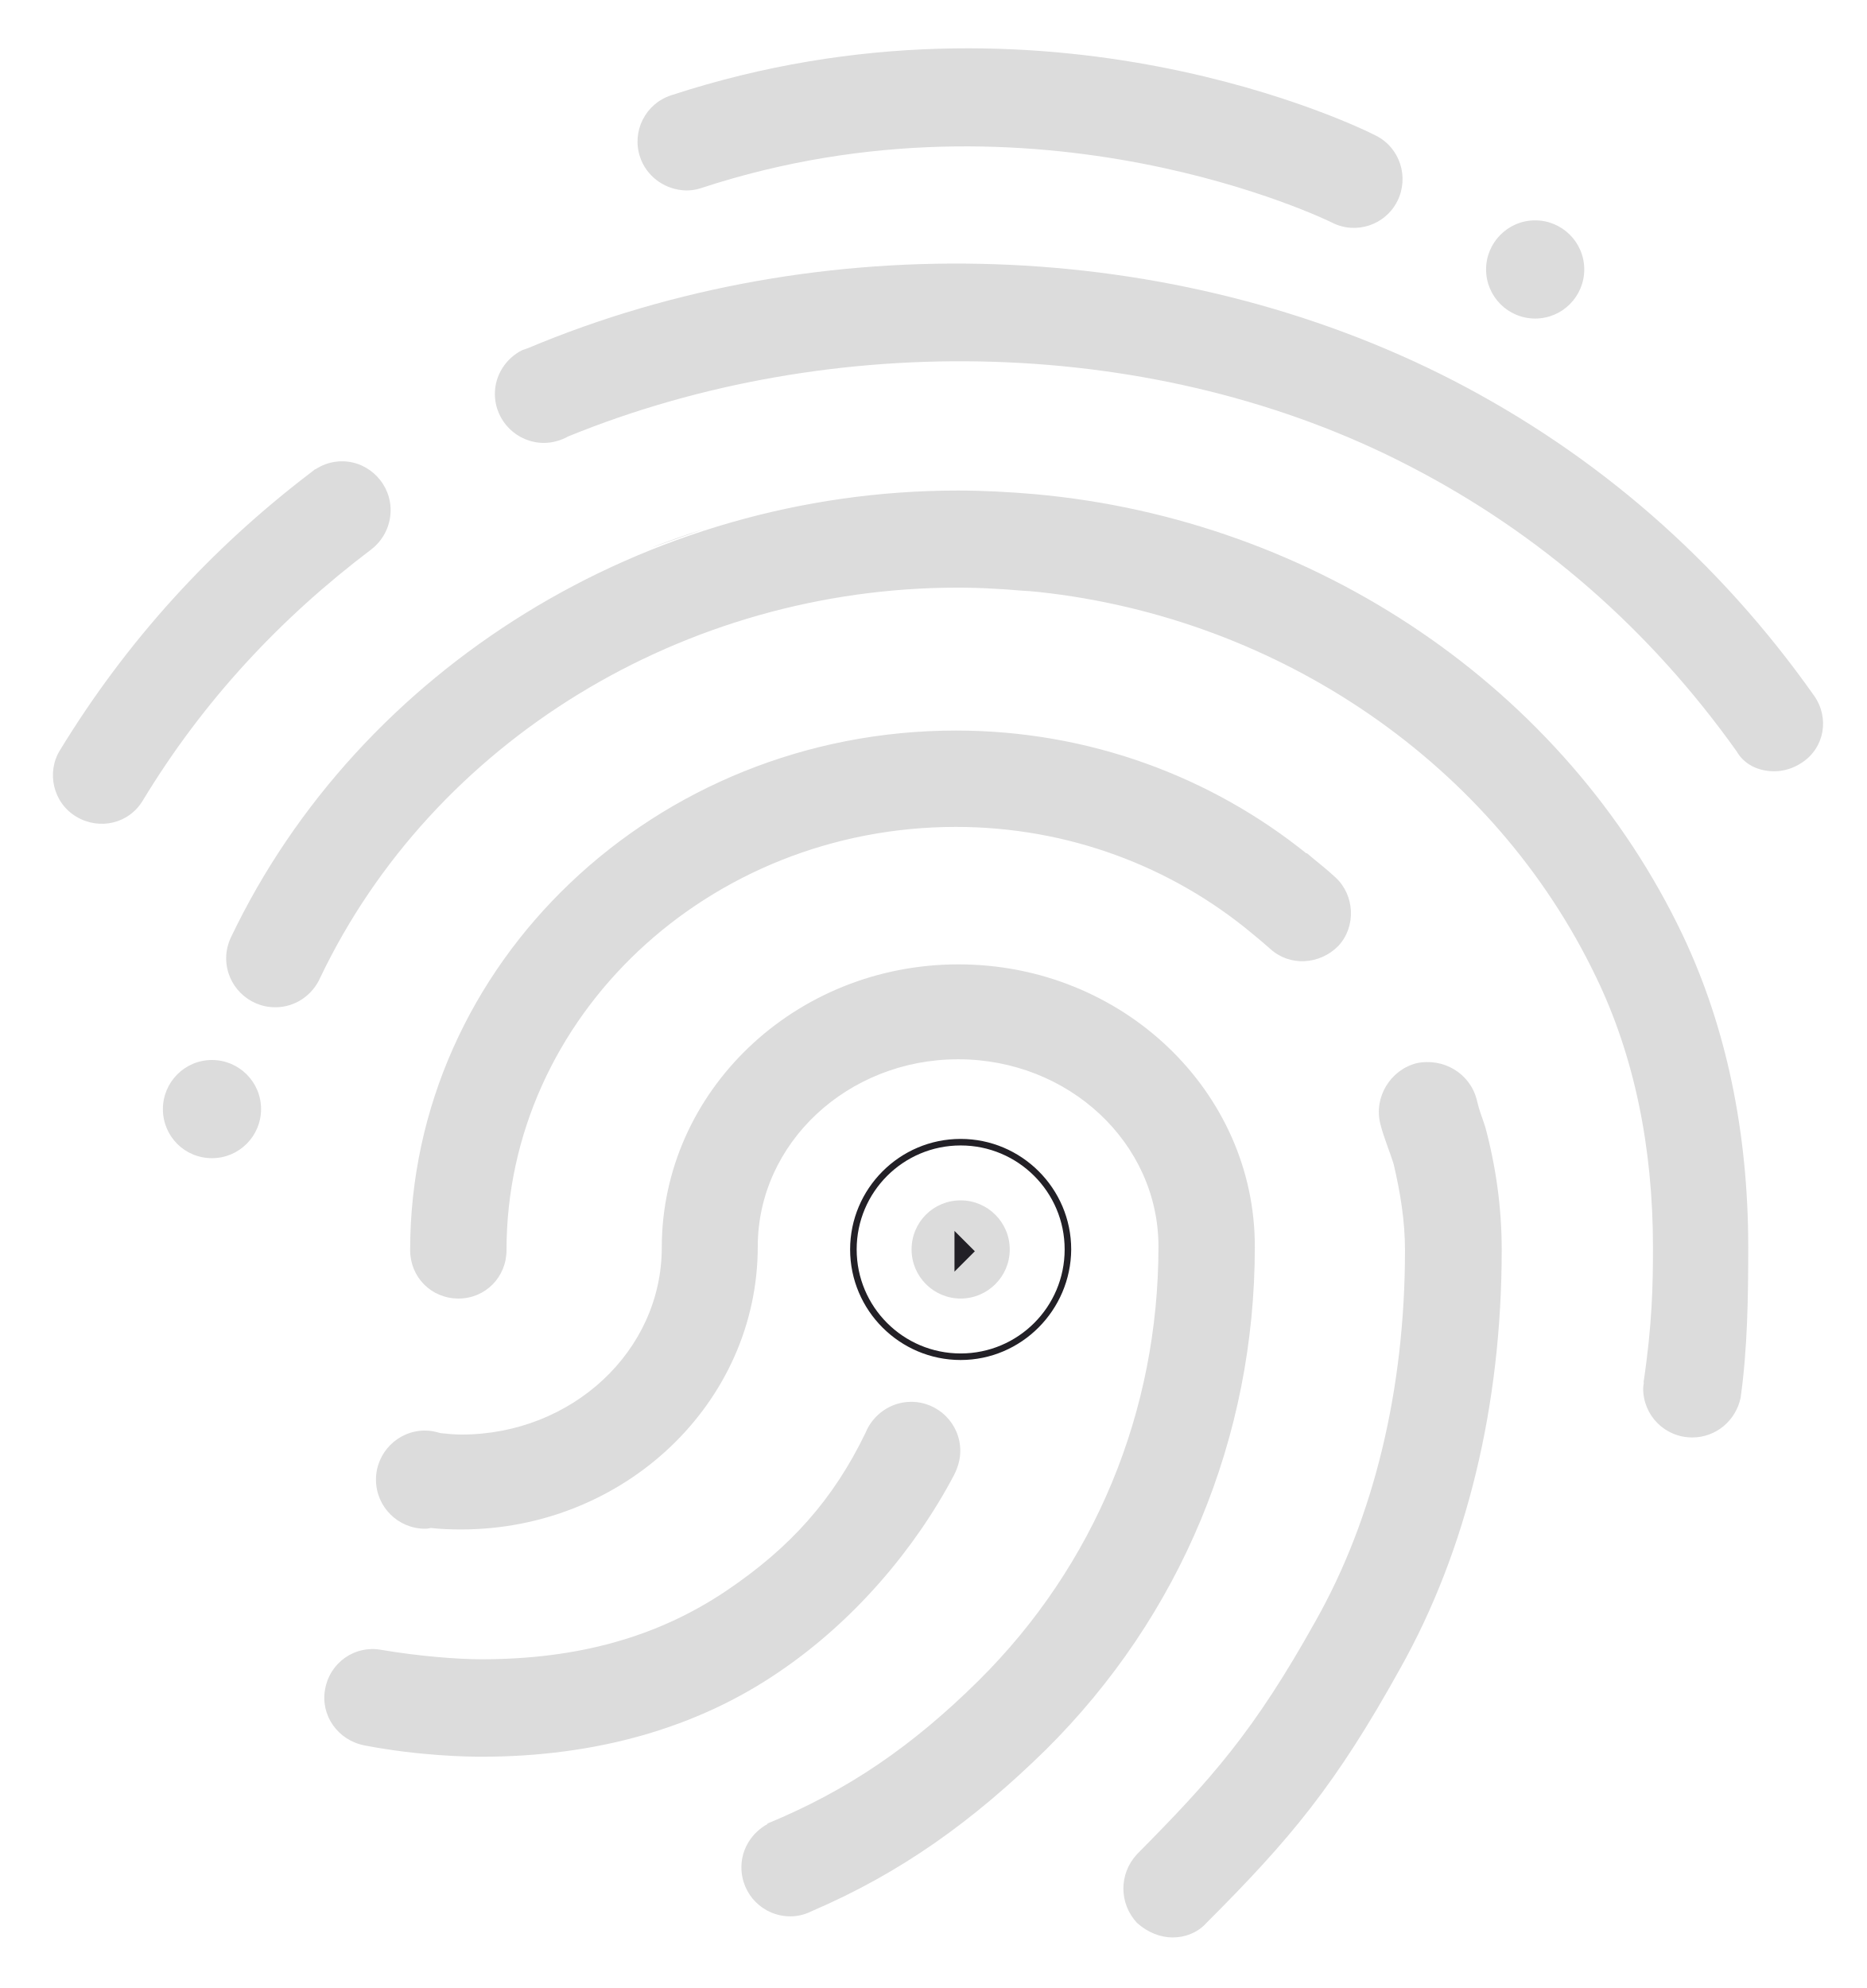
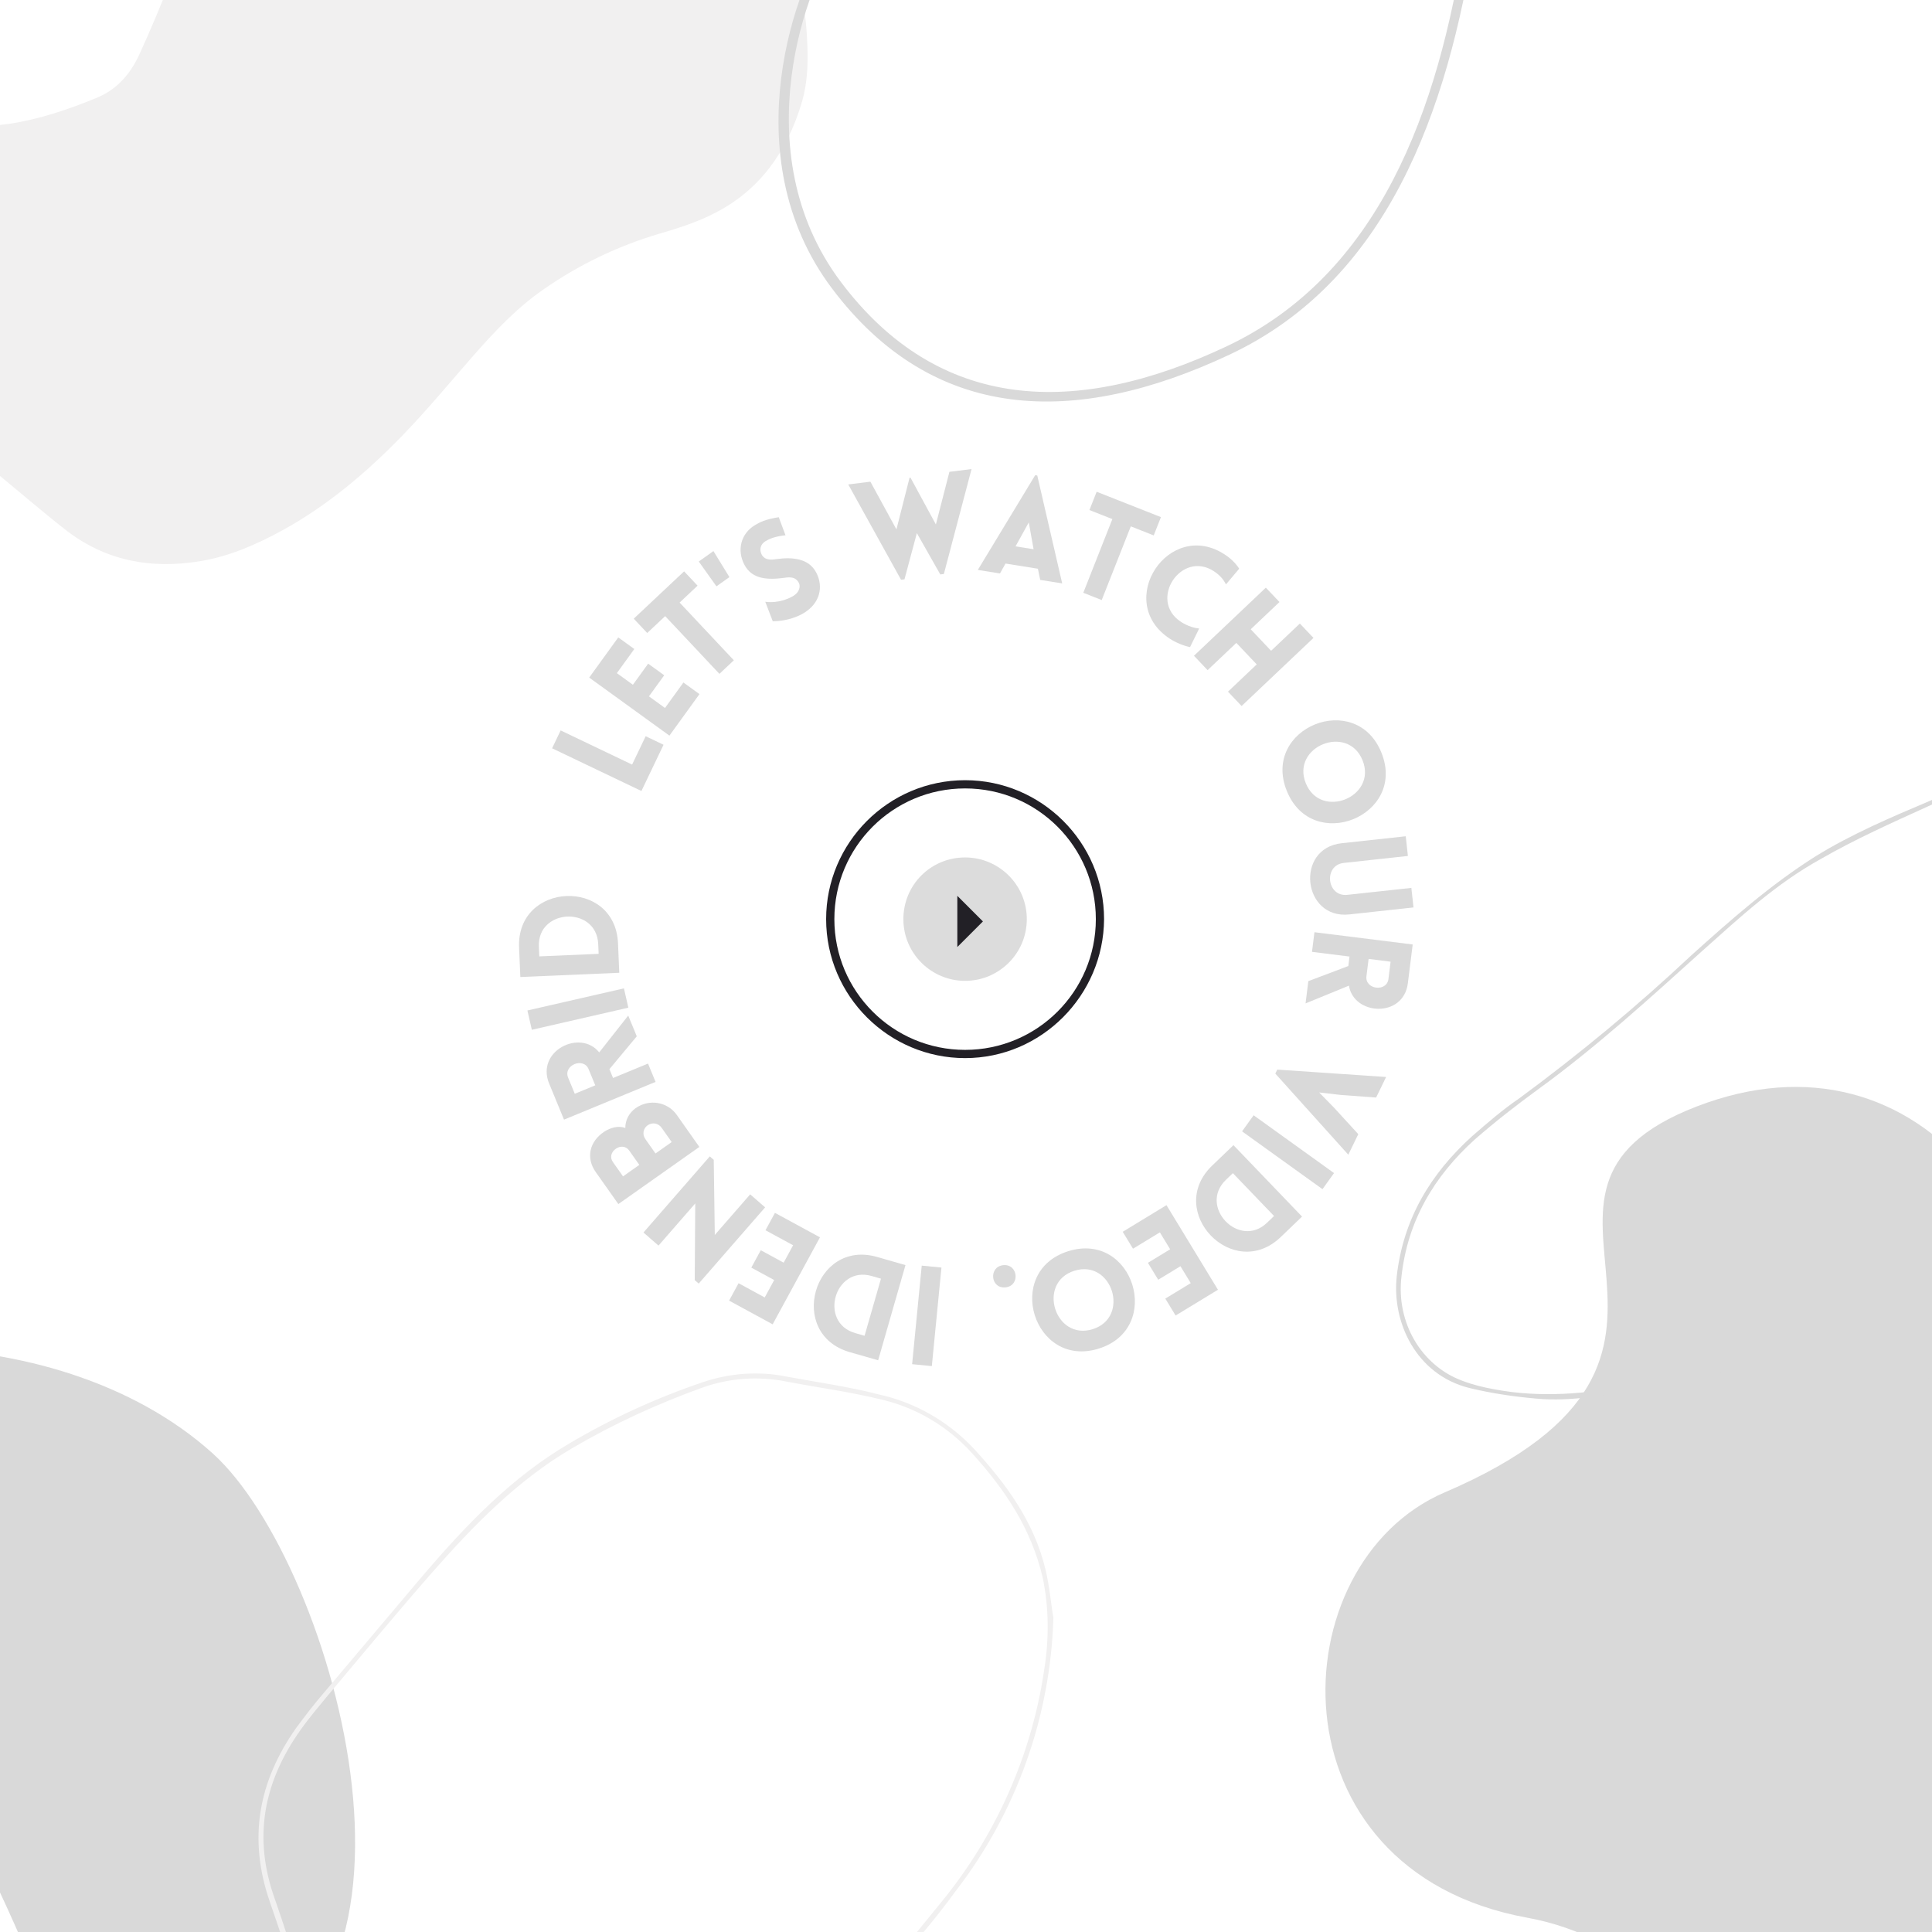
- <svg xmlns="http://www.w3.org/2000/svg" version="1.1" id="Layer_1" x="0px" y="0px" viewBox="0 0 513.4 546.7" style="enable-background:new 0 0 513.4 546.7;" xml:space="preserve">
-   <style type="text/css">
- 	.st0{fill:#DCDCDC;}
- 	.st1{fill:#222026;}
- </style>
-   <path class="st0" d="M176,43.1c-2.3-7,1.5-14.6,8.6-16.9c103.2-33.8,190.2,9.2,193.8,11.1c6.6,3.3,9.2,11.4,5.9,18  c-3.3,6.6-11.4,9.3-18,5.9c-0.8-0.4-81.1-39.8-173.4-9.5c-1.8,0.6-3.6,0.8-5.3,0.6C182.4,51.8,177.7,48.3,176,43.1z M422.2,87.6  c7.5,0,13.5-6.1,13.5-13.5c0-7.5-6.1-13.5-13.5-13.5c-7.5,0-13.5,6.1-13.5,13.5C408.7,81.5,414.7,87.6,422.2,87.6z M58.3,291.5  c-7.5,0-13.5,6.1-13.5,13.5c0,7.5,6,13.5,13.5,13.5c7.5,0,13.5-6.1,13.5-13.5C71.8,297.5,65.7,291.5,58.3,291.5z M277.7,343.6  c0-7.5-6.1-13.5-13.5-13.5c-7.5,0-13.5,6-13.5,13.5s6.1,13.5,13.5,13.5C271.6,357.1,277.7,351.1,277.7,343.6z M102.1,151.1  c3.5-2.7,5.6-7,5.3-11.7c-0.5-7.4-7-13.1-14.4-12.5c-2.4,0.2-4.5,1-6.3,2.2l0-0.1c-0.2,0.1-0.3,0.3-0.5,0.4  c-0.3,0.2-0.6,0.5-0.9,0.7c-27.3,20.8-50.5,46.2-68.8,76.2c-3.8,6.1-1.9,14.5,4.5,18.3c6.4,3.8,14.5,1.9,18.3-4.5  C55.9,192.7,77.1,170,102.1,151.1z M498.9,191.3c-26.2-37.1-59.6-66.2-99.3-86.7C322.6,65,225.5,62,145.3,95.7  c-0.5,0.2-0.9,0.3-1.4,0.5c-0.1,0-0.2,0.1-0.3,0.1l0,0c-4.4,2.2-7.5,6.8-7.5,12c0,7.5,6.1,13.5,13.5,13.5c2.4,0,4.7-0.7,6.7-1.8l0,0  c72.6-29.6,161.9-27.8,231.2,8.1c36.1,18.6,66.3,45.1,90.1,78.5c2.1,3.7,6.1,5.5,10.3,5.5c2.7,0,5.3-0.8,7.7-2.4  C501.8,205.6,503.2,197.4,498.9,191.3z M139.3,343.8c0-64.1,55.4-116.4,123.6-116.4c31.1,0,59.5,11.1,81.2,29.1  c1.7,1.4,3.4,2.8,5.2,4.4c5.3,4.9,13.6,4.5,18.8-0.8c4.9-5.3,4.5-13.9-0.8-18.8c-2.9-2.7-4.9-4.1-7.9-6.7l-0.1,0.1  c-26.1-21-59.7-33.8-96.4-33.8c-82.7,0-150.1,64.1-150.1,142.9c0,7.4,5.8,13.3,13.3,13.3C133.5,357.1,139.3,351.2,139.3,343.8z   M406.1,302.3c-1.9-7.2-9.2-11.5-16.6-9.9c-7.2,1.9-11.7,9.4-9.9,16.6c1,4,2.5,7.3,3.7,11.2c1.8,7.7,3.1,15.5,3.1,23.6  c0,38.2-8.5,73.5-24.6,102c-17,30.5-28.7,43.5-49.1,64.1c-5,5.4-5,13.5,0,18.9c2.9,2.6,6.4,4,9.8,4s6.9-1.3,9.3-4  c23.1-23.1,35.5-37.9,53.3-70c18.3-32.6,27.9-72.4,27.9-115.1c0-11.6-1.6-22.9-4.5-33.7C407.4,306.5,407,306.1,406.1,302.3z   M262.4,405.6L262.4,405.6c1-2,1.7-4.2,1.7-6.6c0-7.5-6.1-13.5-13.5-13.5c-5.7,0-10.6,3.6-12.6,8.6l0,0  c-8.8,18.2-20.6,31.5-38.3,43.4c-18.9,12.7-40.8,18.8-67.3,18.8c-6.4,0-17-0.8-27.6-2.6c-7.1-1.3-14.1,3.4-15.4,10.9  c-1.3,7.1,3.5,14,10.9,15.4c15.1,2.9,28.4,3.1,32.1,3.1c31.5,0,59.4-7.9,82.1-23.5C234.8,445.8,251.6,426.1,262.4,405.6z   M263.6,265.2c-45.1,0-81.6,35-81.6,77.9c0,28.4-24.7,51.4-55.1,51.4c-2,0-3.9-0.2-5.8-0.4c-1.3-0.4-2.7-0.7-4.2-0.7  c-7.5,0-13.5,6.1-13.5,13.5c0,7.5,6.1,13.5,13.5,13.5c0.6,0,1.1-0.1,1.6-0.2c2.7,0.3,5.5,0.4,8.3,0.4c45,0,81.6-34.9,81.6-77.8  c0-28.4,24.7-51.5,55.1-51.5c30.5,0,55.1,23.1,55.1,51.5c0,45.3-17.5,87.7-49.5,119.4c-18.1,17.9-35.8,30.1-58.1,39.3l0.1,0.1  c-4.2,2.3-7.2,6.7-7.2,11.9c0,7.5,6,13.5,13.5,13.5c2.2,0,4.2-0.6,6-1.5l0,0c24.2-10.4,44-24.5,64.2-44.3  c37.1-36.8,57.5-85.8,57.5-138.3C345.2,300.2,308.7,265.2,263.6,265.2z M193.6,145.5c-5.1,1.6-10.1,3.4-15,5.3L193.6,145.5z   M284.7,135.9L284.7,135.9c-7-0.6-14.1-1-21.3-1c-85.7,0-164.6,48.9-199.9,122.9c0,0,0,0,0,0c-0.8,1.7-1.3,3.7-1.3,5.7  c0,7.5,6.1,13.5,13.5,13.5c5.6,0,10.3-3.4,12.4-8.2c0,0,0,0,0,0c31-64.9,100-107.2,175.3-107.2c3.4,0,6.7,0.1,10,0.3  c2.4,0.1,4.8,0.3,7.2,0.5c1.7,0.1,3.4,0.2,5.1,0.4c0,0,0,0,0,0c66.5,7.2,125.3,47.5,153.3,106c10.4,21.5,15.6,46.6,15.6,74.2  c0,10.3-0.2,21.2-2.6,37.2l0.1,0c-0.1,0.5-0.2,1.1-0.2,1.6c0,7.5,6,13.5,13.5,13.5c6.6,0,12-4.7,13.3-10.9l0,0  c1.9-13.5,2.1-27.6,2.1-41.4c0-31.8-6.1-60.7-18-85.8C430.5,189.3,362,142.9,284.7,135.9z" />
-   <g>
-     <path class="st1" d="M264.2,374c-16.7,0-30.4-13.6-30.4-30.4c0-16.7,13.6-30.4,30.4-30.4c16.7,0,30.4,13.6,30.4,30.4   C294.5,360.3,280.9,374,264.2,374z M264.2,315c-15.8,0-28.6,12.8-28.6,28.6s12.8,28.6,28.6,28.6s28.6-12.8,28.6-28.6   S280,315,264.2,315z" />
-   </g>
-   <g>
-     <polygon class="st1" points="262.5,338.5 262.5,349.7 268.1,344.1  " />
+ <svg xmlns="http://www.w3.org/2000/svg" contentScriptType="text/ecmascript" width="750pt" zoomAndPan="magnify" contentStyleType="text/css" viewBox="0 0 750 750" height="750pt" preserveAspectRatio="xMidYMid meet" version="1.2">
+   <defs>
+     <g />
+     <clipPath xml:id="clip1" id="clip1">
+       <path d="M 100 533 L 408.93 533 L 408.93 750 L 100 750 Z M 100 533 " />
+     </clipPath>
+     <clipPath xml:id="clip2" id="clip2">
+       <path d="M 316.734 296.605 L 432.984 296.605 L 432.984 418.105 L 316.734 418.105 Z M 316.734 296.605 " />
+     </clipPath>
+   </defs>
+   <g xml:id="surface1" id="surface1">
+     <rect x="0" width="750" y="0" height="750" style="fill:rgb(100%,100%,100%);fill-opacity:1;stroke:none;" />
+     <rect x="0" width="750" y="0" height="750" style="fill:rgb(100%,100%,100%);fill-opacity:1;stroke:none;" />
+     <rect x="0" width="750" y="0" height="750" style="fill:rgb(100%,100%,100%);fill-opacity:1;stroke:none;" />
+     <path style=" stroke:none;fill-rule:nonzero;fill:rgb(85.1%,85.1%,85.1%);fill-opacity:1;" d="M 560.824 579.348 C 685.109 526.059 571.566 463.145 658.637 429.539 C 745.703 395.93 809.992 478.445 794.695 585.453 C 784.637 655.586 941.496 781.16 814.547 826.973 C 687.602 872.781 677.629 759.844 592.883 744.457 C 492.062 726.066 496.621 606.852 560.824 579.348 Z M 560.824 579.348 " />
+     <path style=" stroke:none;fill-rule:nonzero;fill:rgb(85.1%,85.1%,85.1%);fill-opacity:1;" d="M 82.68 564.316 C 130.199 607.336 180.18 784.516 78.781 804.438 C 10.199 817.938 24.961 757.457 -30.781 682.578 C -49.262 657.797 -175.5 624.016 -126.719 555.258 C -97.801 514.516 20.52 508.098 82.68 564.316 Z M 82.68 564.316 " />
+     <path style=" stroke:none;fill-rule:nonzero;fill:rgb(94.51%,94.119%,94.119%);fill-opacity:1;" d="M -58.723 46.078 C -50.445 45.977 -42.164 46.582 -33.988 47.898 C -21.367 49.816 -8.543 49.816 4.078 47.996 C 15.688 46.18 26.695 42.441 37.496 37.992 C 45.371 34.762 50.523 28.797 53.957 21.422 C 58.297 12.023 62.234 2.523 66.07 -7.074 C 69.605 -15.766 72.332 -24.758 77.078 -32.844 C 83.539 -44.262 92.828 -53.863 104.035 -60.734 C 112.312 -65.684 120.391 -70.84 128.672 -75.891 C 134.629 -79.531 141.293 -81.551 148.055 -82.965 C 164.613 -86.402 180.973 -86.402 197.43 -81.754 C 216.816 -76.297 235.695 -69.223 253.973 -60.531 C 267.5 -54.062 278.91 -44.566 289.512 -34.055 C 295.367 -28.398 300.516 -22.031 304.758 -15.059 C 309.504 -7.176 312.43 1.715 313.035 10.91 C 313.742 20.816 314.047 30.617 311.117 40.215 C 305.465 58.91 294.863 73.969 277.191 82.859 C 270.531 86.297 263.16 88.621 255.891 90.742 C 239.836 95.492 224.691 102.77 210.957 112.367 C 200.559 119.543 191.977 128.738 183.598 138.238 C 174.512 148.645 165.727 159.254 156.133 169.16 C 142.301 183.406 127.156 196.242 109.688 205.84 C 99.691 211.297 89.395 215.844 78.188 217.766 C 58.699 221.098 40.629 217.766 24.875 205.234 C 15.992 198.262 7.512 190.883 -1.172 183.812 C -8.945 177.344 -16.723 170.977 -25.91 166.531 C -36.207 161.277 -47.719 158.852 -59.23 159.355 C -67.91 159.863 -76.594 160.77 -85.176 161.48 C -94.77 162.188 -104.359 162.188 -113.852 160.062 C -130.715 156.426 -140.809 145.715 -145.555 129.547 C -149.797 114.691 -147.676 100.242 -142.121 86.195 C -139.398 79.324 -135.559 72.957 -130.812 67.398 C -124.25 59.82 -115.77 55.477 -106.379 52.445 C -95.98 49.109 -85.277 47.797 -74.477 47.09 Z M -58.723 46.078 " />
+     <g clip-rule="nonzero" clip-path="url(#clip1)">
+       <path style=" stroke:none;fill-rule:nonzero;fill:rgb(94.51%,94.119%,94.119%);fill-opacity:1;" d="M 408.93 627.93 C 407.82 666.504 394.5 703.691 370.91 734.219 C 364.25 743.379 357.035 751.98 349.543 760.586 C 336.5 776.125 328.453 794.996 326.23 815.258 C 324.289 829.133 324.012 843.008 322.07 856.883 C 318.738 882.695 315.133 908.504 304.586 932.648 C 289.324 969.559 261.02 999.254 224.941 1016.461 C 211.898 1022.844 198.578 1027.285 183.871 1027.008 C 168.609 1026.73 153.344 1023.398 139.469 1017.016 C 136.141 1015.352 132.809 1013.684 129.48 1011.465 C 118.934 1005.082 112.828 993.426 113.664 981.215 C 114.496 965.672 117.27 950.41 121.988 935.703 C 130.867 905.73 135.031 874.367 134.199 843.008 C 133.645 830.52 131.145 818.031 126.703 806.098 C 119.766 783.617 112.551 760.863 104.781 738.383 C 96.18 713.684 100.344 691.48 115.051 670.668 C 118.379 666.227 121.711 661.785 125.316 657.621 C 138.359 642.082 151.402 626.816 164.445 611.277 C 181.098 591.852 198.578 573.535 220.781 560.488 C 237.152 550.777 254.637 542.727 272.672 536.621 C 283.219 533.016 294.598 532.184 305.418 534.402 C 317.352 536.621 329.562 538.289 341.219 541.34 C 355.094 544.395 367.859 551.609 377.848 562.156 C 390.613 576.031 401.438 590.738 405.875 609.332 C 407.543 616.273 408.098 623.766 408.93 627.93 Z M 136.973 851.059 C 136.695 881.586 131.977 911.836 123.098 941.25 C 118.656 954.574 116.438 968.449 116.16 982.324 C 115.605 993.426 121.156 1003.695 130.312 1009.523 C 137.527 1014.242 145.297 1017.848 153.625 1020.07 C 170.828 1025.062 188.59 1027.84 206.07 1022.012 C 247.699 1007.855 278.777 981.492 298.48 941.809 C 312.078 914.887 316.797 886.023 320.406 856.605 C 322.07 842.73 322.625 828.578 324.566 814.422 C 326.789 793.609 335.391 774.184 348.988 758.363 C 354.262 752.258 359.254 745.875 364.527 739.492 C 386.172 713.406 400.328 682.047 405.32 648.465 C 407.266 636.531 407.266 624.32 404.766 612.387 C 400.328 593.516 390.336 578.527 377.57 564.375 C 367.859 553.551 355.094 546.059 340.941 543.008 C 329.285 540.23 317.074 538.566 305.418 536.344 C 294.32 534.125 283.219 534.957 272.949 538.566 C 255.191 544.949 238.262 552.719 222.168 562.156 C 200.801 574.645 183.594 592.406 167.5 610.723 C 153.902 626.262 140.582 642.359 127.262 658.18 C 123.652 662.617 120.043 666.781 116.715 671.5 C 102.285 691.758 98.121 713.406 106.723 737.273 C 113.941 758.086 120.043 778.902 126.984 799.438 C 132.809 816.09 137.25 833.02 136.973 851.059 Z M 136.973 851.059 " />
+     </g>
+     <path style=" stroke:none;fill-rule:nonzero;fill:rgb(85.1%,85.1%,85.1%);fill-opacity:1;" d="M 507.312 -126.25 C 507.312 -126.25 478.828 -129.414 438.305 -116.984 C 377.836 -98.512 336.578 -42.305 323.016 -25.246 C 309.453 -8.184 283.906 60.109 323.016 112.027 C 362.125 163.941 416.945 166.086 477.414 137.617 C 537.887 109.145 562.074 44.465 572.754 -25.98 C 583.438 -96.422 538.621 -124.102 507.312 -126.25 Z M 568.801 -24.906 C 558.457 43.672 534.945 106.66 476.285 134.395 C 417.621 162.133 364.387 159.984 326.406 109.426 C 288.43 58.867 313.297 -7.562 326.406 -24.23 C 339.52 -40.895 379.586 -95.52 438.305 -113.539 C 477.641 -125.57 505.277 -122.52 505.277 -122.52 C 535.625 -120.43 579.141 -93.43 568.801 -24.906 Z M 568.801 -24.906 " />
+     <path style=" stroke:none;fill-rule:nonzero;fill:rgb(85.1%,85.1%,85.1%);fill-opacity:1;" d="M 706.477 531.902 C 683.383 532.418 660.285 534.984 637.445 539.09 C 623.844 541.398 610.242 544.223 596.387 542.938 C 587.66 542.168 578.934 540.887 570.465 538.832 C 549.68 533.699 540.184 513.168 542.238 495.203 C 544.805 473.129 555.324 455.68 571.492 441.051 C 577.395 435.918 583.297 430.785 589.711 426.422 C 613.066 409.227 635.391 390.746 656.434 370.984 C 671.832 357.125 687.23 343.523 704.68 332.488 C 718.797 323.762 733.938 317.344 749.078 310.93 C 771.66 300.66 794.5 291.68 817.852 283.723 C 838.641 277.309 859.941 272.688 881.496 269.863 C 899.461 267.297 917.168 264.988 935.133 262.68 C 950.527 260.367 965.926 260.625 981.324 262.934 C 985.172 263.703 988.766 266.016 992.613 266.527 C 1008.781 268.324 1024.438 271.918 1040.09 275.254 C 1041.375 275.512 1042.914 276.023 1044.195 276.281 C 1060.621 281.156 1069.859 298.352 1064.984 314.52 C 1064.727 315.035 1064.727 315.547 1064.469 316.062 C 1062.418 323.504 1057.543 329.664 1050.867 333.77 C 1043.426 338.133 1035.473 341.727 1027.516 345.574 C 1018.535 349.938 1009.297 354.047 1000.312 358.406 C 997.234 360.203 994.156 362.258 991.59 364.566 C 982.605 372.523 979.785 382.535 981.066 394.082 C 982.605 411.02 989.793 427.191 1001.598 439.508 C 1013.914 452.598 1026.746 465.176 1039.062 478.262 C 1048.816 488.531 1058.312 499.051 1067.035 510.344 C 1076.02 521.637 1081.152 535.754 1081.406 550.383 C 1082.434 571.426 1072.938 591.445 1056 604.277 C 1041.887 615.316 1025.207 621.219 1007.758 624.555 C 980.555 629.43 954.379 624.555 928.715 615.828 C 910.238 609.156 892.789 600.43 876.363 589.906 C 851.473 574.25 825.039 562.188 798.605 549.867 C 770.891 537.035 741.379 532.16 710.84 532.418 Z M 987.484 624.297 C 1010.836 624.297 1036.242 616.598 1053.691 603.508 C 1071.141 590.418 1079.609 572.453 1079.609 550.895 C 1079.355 539.602 1076.02 528.566 1070.371 518.559 C 1063.957 507.523 1056 497.512 1046.762 488.531 C 1032.391 473.645 1017.766 459.016 1003.395 443.871 C 990.305 430.012 981.324 414.359 979.527 394.852 C 977.988 378.941 983.121 366.879 996.465 358.406 C 999.801 356.098 1003.395 354.301 1006.984 352.504 C 1015.711 348.398 1024.949 344.805 1033.676 340.699 C 1040.348 337.621 1046.762 334.027 1052.664 329.922 C 1061.391 323.762 1064.984 314.777 1064.469 304.254 C 1063.957 290.652 1056.77 281.156 1043.684 277.82 C 1033.16 274.996 1022.383 272.688 1011.605 270.633 C 1003.137 269.094 994.668 268.066 986.199 266.785 C 983.375 266.27 981.066 264.219 978.242 263.961 C 964.129 262.164 949.758 262.164 935.645 264.219 C 917.68 266.527 899.715 268.836 882.008 271.402 C 861.992 273.969 841.977 278.332 822.473 283.98 C 797.324 292.191 772.43 301.688 748.562 312.98 C 734.449 319.398 720.078 325.812 706.734 333.512 C 689.539 343.008 675.426 356.098 661.055 368.93 C 640.27 387.668 619.738 406.402 597.156 422.828 C 588.688 428.988 580.473 435.402 572.52 442.332 C 556.609 456.703 546.344 474.156 544.035 495.715 C 541.98 513.426 551.73 530.105 567.645 536.008 C 571.75 537.551 575.855 538.578 580.219 539.348 C 597.926 542.684 615.633 541.145 633.34 537.805 C 657.719 533.188 682.355 530.621 706.992 529.852 C 737.273 529.336 766.785 533.188 794.758 545.762 C 815.285 555 835.816 565.012 855.832 575.277 C 871.23 583.234 885.602 592.984 901 601.199 C 927.688 615.828 957.199 623.785 987.484 624.297 Z M 987.484 624.297 " />
+     <g style="fill:rgb(85.1%,85.1%,85.1%);fill-opacity:1;">
+       <g transform="translate(247.1475, 310.9441)">
+         <path style="stroke:none;" d="M -32.824 -20.461 L 1.855 -3.879 L 10.438 -21.828 L 3.5 -25.145 L -1.766 -14.133 L -29.508 -27.398 Z M -32.824 -20.461 " />
+       </g>
+     </g>
+     <g style="fill:rgb(85.1%,85.1%,85.1%);fill-opacity:1;">
+       <g transform="translate(257.3491, 289.0531)">
+         <path style="stroke:none;" d="M 14.184 -19.602 L 7.953 -24.105 L 0.801 -14.219 L -5.43 -18.727 L 0.496 -26.914 L -5.73 -31.422 L -11.656 -23.234 L -17.887 -27.742 L -11.109 -37.105 L -17.34 -41.613 L -28.621 -26.02 L 2.52 -3.484 Z M 14.184 -19.602 " />
+       </g>
+     </g>
+     <g style="fill:rgb(85.1%,85.1%,85.1%);fill-opacity:1;">
+       <g transform="translate(271.5191, 268.879)">
+         <path style="stroke:none;" d="M 13.359 -12.555 L -7.695 -34.965 L -0.723 -41.52 L -5.949 -47.082 L -25.5 -28.711 L -20.273 -23.148 L -13.301 -29.699 L 7.758 -7.289 Z M 13.359 -12.555 " />
+       </g>
+     </g>
+     <g style="fill:rgb(85.1%,85.1%,85.1%);fill-opacity:1;">
+       <g transform="translate(291.9608, 250.3703)">
+         <path style="stroke:none;" d="M -20.699 -32.387 L -13.836 -22.754 L -8.801 -26.34 L -15.008 -36.441 Z M -20.699 -32.387 " />
+       </g>
+     </g>
+     <g style="fill:rgb(85.1%,85.1%,85.1%);fill-opacity:1;">
+       <g transform="translate(298.9193, 244.558)">
+         <path style="stroke:none;" d="M 1.074 -3.367 C 6.941 -3.434 11.297 -5.438 13.121 -6.586 C 19.309 -10.293 20.914 -16.68 17.922 -22.332 C 15.051 -27.746 8.879 -28.371 2.574 -27.527 C 0.273 -27.16 -1.84 -27.133 -3.039 -28.934 C -4.188 -30.758 -4.027 -33.094 -1.68 -34.52 C -0.66 -35.121 1.453 -36.301 6.012 -36.77 L 3.395 -43.777 C -1.781 -42.984 -4.109 -41.75 -5.816 -40.723 C -11.32 -37.445 -12.949 -30.984 -9.926 -25.285 C -6.906 -19.582 -0.723 -19.391 5.633 -20.262 C 7.883 -20.605 9.809 -20.531 10.984 -18.656 C 12.156 -16.906 11.199 -14.574 9.281 -13.375 C 7.789 -12.402 3.512 -10.258 -1.844 -10.949 Z M 1.074 -3.367 " />
+       </g>
+     </g>
+     <g style="fill:rgb(85.1%,85.1%,85.1%);fill-opacity:1;">
+       <g transform="translate(333.7331, 226.247)">
+         <path style="stroke:none;" d="M 16.051 -1.188 L 17.387 -1.355 L 22.191 -19.293 L 31.289 -3.25 L 32.676 -3.426 L 43.418 -44.152 L 34.828 -43.082 L 29.574 -22.652 L 19.723 -40.82 L 19.352 -40.773 L 14.262 -20.742 L 4.152 -39.258 L -4.438 -38.184 Z M 16.051 -1.188 " />
+       </g>
+     </g>
+     <g style="fill:rgb(85.1%,85.1%,85.1%);fill-opacity:1;">
+       <g transform="translate(378.7418, 221.1028)">
+         <path style="stroke:none;" d="M 0.848 0.137 L 9.449 1.512 L 11.59 -2.336 L 24.172 -0.324 L 25.059 4.012 L 33.605 5.379 L 23.922 -36.516 L 23.125 -36.645 Z M 15.488 -9.008 L 20.629 -18.312 L 22.496 -7.887 Z M 15.488 -9.008 " />
+       </g>
+     </g>
+     <g style="fill:rgb(85.1%,85.1%,85.1%);fill-opacity:1;">
+       <g transform="translate(410.6295, 226.2093)">
+         <path style="stroke:none;" d="M 17.055 6.73 L 28.344 -21.875 L 37.242 -18.363 L 40.047 -25.465 L 15.09 -35.312 L 12.289 -28.211 L 21.191 -24.699 L 9.902 3.906 Z M 17.055 6.73 " />
+       </g>
+     </g>
+     <g style="fill:rgb(85.1%,85.1%,85.1%);fill-opacity:1;">
+       <g transform="translate(435.6651, 235.6287)">
+         <path style="stroke:none;" d="M 40.27 -8.773 L 45.387 -14.867 C 44.02 -16.992 42.133 -18.816 39.891 -20.301 C 18.18 -34.641 -3.379 -2.102 18.379 12.27 C 20.621 13.75 23.805 15.078 26.309 15.574 L 29.844 8.371 C 28.219 8.199 25.484 7.555 22.703 5.719 C 10.008 -2.668 22.93 -22.227 35.625 -13.84 C 38.406 -12.004 39.473 -10.203 40.27 -8.773 Z M 40.27 -8.773 " />
+       </g>
+     </g>
+     <g style="fill:rgb(85.1%,85.1%,85.1%);fill-opacity:1;">
+       <g transform="translate(460.5406, 251.4456)">
+         <path style="stroke:none;" d="M 21.449 22.633 L 49.352 -3.809 L 44.062 -9.387 L 32.902 1.188 L 24.988 -7.164 L 36.148 -17.738 L 30.859 -23.32 L 2.957 3.121 L 8.246 8.703 L 19.406 -1.875 L 27.32 6.477 L 16.16 17.055 Z M 21.449 22.633 " />
+       </g>
+     </g>
+     <g style="fill:rgb(85.1%,85.1%,85.1%);fill-opacity:1;">
+       <g transform="translate(491.5064, 285.6676)">
+         <path style="stroke:none;" d="M 8.02 21.344 C 17.898 45.883 54.656 31.078 44.773 6.543 C 34.891 -17.992 -1.863 -3.191 8.02 21.344 Z M 15.398 18.371 C 9.652 4.109 31.695 -4.77 37.441 9.496 C 43.188 23.758 21.145 32.637 15.398 18.371 Z M 15.398 18.371 " />
+       </g>
+     </g>
+     <g style="fill:rgb(85.1%,85.1%,85.1%);fill-opacity:1;">
+       <g transform="translate(507.0557, 324.7275)">
+         <path style="stroke:none;" d="M 16.754 30.25 L 41.66 27.543 L 40.836 19.953 L 15.98 22.652 C 7.965 23.523 6.617 11.125 14.633 10.254 L 39.488 7.551 L 38.656 -0.09 L 13.75 2.617 C -4.422 4.59 -1.418 32.223 16.754 30.25 Z M 16.754 30.25 " />
+       </g>
+     </g>
+     <g style="fill:rgb(85.1%,85.1%,85.1%);fill-opacity:1;">
+       <g transform="translate(510.7967, 357.6161)">
+         <path style="stroke:none;" d="M -2.902 23.262 L -3.98 31.902 L 12.863 25.012 C 14.719 36.621 34.039 37.676 35.734 24.07 L 37.613 9.027 L -0.531 4.27 L -1.484 11.898 L 13.082 13.715 L 12.621 17.395 Z M 20.496 14.637 L 29.031 15.703 L 28.195 22.426 C 27.547 27.602 19.012 26.535 19.656 21.359 Z M 20.496 14.637 " />
+       </g>
+     </g>
+     <g style="fill:rgb(85.1%,85.1%,85.1%);fill-opacity:1;">
+       <g transform="translate(503.6656, 400.9736)">
+         <path style="stroke:none;" d="M -7.832 14.246 L -8.586 15.793 L 19.738 47.277 L 23.621 39.305 L 14.133 28.945 L 8.422 23.113 L 16.797 24.082 L 30.539 25.09 L 34.422 17.113 Z M -7.832 14.246 " />
+       </g>
+     </g>
+     <g style="fill:rgb(85.1%,85.1%,85.1%);fill-opacity:1;">
+       <g transform="translate(489.1683, 429.4564)">
+         <path style="stroke:none;" d="M -7 9.734 L 24.215 32.172 L 28.703 25.93 L -2.512 3.492 Z M -7 9.734 " />
+       </g>
+     </g>
+     <g style="fill:rgb(85.1%,85.1%,85.1%);fill-opacity:1;">
+       <g transform="translate(481.928, 441.5689)">
+         <path style="stroke:none;" d="M 15.262 38.637 L 23.523 30.707 L -3.102 2.98 L -11.363 10.91 C -29.82 28.637 -3.195 56.363 15.262 38.637 Z M 9.938 33.094 C -0.844 43.445 -16.816 26.809 -6.039 16.457 L -3.324 13.848 L 12.652 30.484 Z M 9.938 33.094 " />
+       </g>
+     </g>
+     <g style="fill:rgb(85.1%,85.1%,85.1%);fill-opacity:1;">
+       <g transform="translate(456.5048, 465.6044)">
+         <path style="stroke:none;" d="M -20.668 12.574 L -16.672 19.141 L -6.246 12.801 L -2.25 19.367 L -10.887 24.621 L -6.891 31.188 L 1.746 25.938 L 5.742 32.504 L -4.133 38.512 L -0.137 45.078 L 16.305 35.074 L -3.676 2.234 Z M -20.668 12.574 " />
+       </g>
+     </g>
+     <g style="fill:rgb(85.1%,85.1%,85.1%);fill-opacity:1;">
+       <g transform="translate(436.6523, 479.4324)">
+         <path style="stroke:none;" d="M -21.922 6.27 C -47.176 14.141 -35.387 51.969 -10.133 44.098 C 15.121 36.227 3.332 -1.602 -21.922 6.27 Z M -19.555 13.867 C -4.875 9.289 2.195 31.977 -12.484 36.555 C -27.164 41.129 -34.234 18.441 -19.555 13.867 Z M -19.555 13.867 " />
+       </g>
+     </g>
+     <g style="fill:rgb(85.1%,85.1%,85.1%);fill-opacity:1;">
+       <g transform="translate(395.3675, 490.8976)">
+         <path style="stroke:none;" d="M -5.016 8.852 C 0.758 8.246 -0.145 -0.363 -5.922 0.242 C -11.641 0.844 -10.898 9.469 -5.016 8.852 Z M -5.016 8.852 " />
+       </g>
+     </g>
+     <g style="fill:rgb(85.1%,85.1%,85.1%);fill-opacity:1;">
+       <g transform="translate(369.7494, 492.4783)">
+         <path style="stroke:none;" d="M -11.934 -1.164 L -15.664 37.094 L -8.012 37.84 L -4.281 -0.418 Z M -11.934 -1.164 " />
+       </g>
+     </g>
+     <g style="fill:rgb(85.1%,85.1%,85.1%);fill-opacity:1;">
+       <g transform="translate(355.6378, 492.2982)">
+         <path style="stroke:none;" d="M -25.75 32.602 L -14.742 35.762 L -4.133 -1.188 L -15.141 -4.348 C -39.738 -11.41 -50.348 25.539 -25.75 32.602 Z M -23.629 25.211 C -37.992 21.086 -31.629 -1.082 -17.262 3.043 L -13.645 4.082 L -20.012 26.25 Z M -23.629 25.211 " />
+       </g>
+     </g>
+     <g style="fill:rgb(85.1%,85.1%,85.1%);fill-opacity:1;">
+       <g transform="translate(322.0897, 482.3851)">
+         <path style="stroke:none;" d="M -21.254 -11.559 L -24.926 -4.805 L -14.207 1.023 L -17.879 7.777 L -26.758 2.949 L -30.43 9.703 L -21.551 14.531 L -25.227 21.285 L -35.379 15.762 L -39.055 22.516 L -22.145 31.715 L -3.777 -2.055 Z M -21.254 -11.559 " />
+       </g>
+     </g>
+     <g style="fill:rgb(85.1%,85.1%,85.1%);fill-opacity:1;">
+       <g transform="translate(300.2597, 471.5189)">
+         <path style="stroke:none;" d="M -22.777 7.891 L -23.184 -21.27 L -24.723 -22.609 L -50.469 6.938 L -44.633 12.023 L -30.363 -4.352 L -30.566 25.422 L -29.023 26.766 L -3.242 -2.824 L -9.039 -7.875 Z M -22.777 7.891 " />
+       </g>
+     </g>
+     <g style="fill:rgb(85.1%,85.1%,85.1%);fill-opacity:1;">
+       <g transform="translate(273.9715, 448.752)">
+         <path style="stroke:none;" d="M -2.48 -3.516 L -11.25 -15.949 C -14.844 -21.043 -21.961 -22.273 -27.234 -18.555 C -29.695 -16.82 -31.273 -13.93 -31.223 -10.871 C -33.98 -11.887 -37.027 -10.988 -39.461 -9.402 C -45.09 -5.629 -46.641 0.66 -42.707 6.242 L -33.934 18.672 Z M -32.113 7.914 L -36.051 2.336 C -37.32 0.535 -36.691 -1.555 -34.934 -2.793 C -33.219 -4.004 -30.996 -3.926 -29.723 -2.125 L -25.789 3.453 Z M -19.508 -0.977 L -23.441 -6.559 C -24.711 -8.359 -24.312 -10.68 -22.555 -11.922 C -20.797 -13.16 -18.43 -12.789 -17.16 -10.988 L -13.223 -5.41 Z M -19.508 -0.977 " />
+       </g>
+     </g>
+     <g style="fill:rgb(85.1%,85.1%,85.1%);fill-opacity:1;">
+       <g transform="translate(256.1297, 423.966)">
+         <path style="stroke:none;" d="M -8.934 -21.672 L -12.254 -29.723 L -23.516 -15.426 C -30.852 -24.613 -48.184 -16.016 -42.957 -3.34 L -37.18 10.676 L -1.641 -3.977 L -4.57 -11.086 L -18.141 -5.488 L -19.555 -8.918 Z M -25.047 -2.641 L -33 0.637 L -35.582 -5.625 C -37.57 -10.445 -29.617 -13.727 -27.629 -8.902 Z M -25.047 -2.641 " />
+       </g>
+     </g>
+     <g style="fill:rgb(85.1%,85.1%,85.1%);fill-opacity:1;">
+       <g transform="translate(244.8854, 395.3715)">
+         <path style="stroke:none;" d="M -2.676 -11.688 L -40.148 -3.105 L -38.43 4.391 L -0.961 -4.191 Z M -2.676 -11.688 " />
+       </g>
+     </g>
+     <g style="fill:rgb(85.1%,85.1%,85.1%);fill-opacity:1;">
+       <g transform="translate(240.5847, 381.9283)">
+         <path style="stroke:none;" d="M -39.078 -14.094 L -38.59 -2.652 L -0.184 -4.297 L -0.672 -15.738 C -1.766 -41.305 -40.172 -39.664 -39.078 -14.094 Z M -31.398 -14.422 C -32.035 -29.355 -8.992 -30.344 -8.355 -15.41 L -8.195 -11.648 L -31.238 -10.664 Z M -31.398 -14.422 " />
+       </g>
+     </g>
+     <g clip-rule="nonzero" clip-path="url(#clip2)">
+       <path style=" stroke:none;fill-rule:nonzero;fill:rgb(86.269%,86.269%,86.269%);fill-opacity:1;" d="M 218.133 -176.395 C 214.051 -188.816 220.793 -202.301 233.395 -206.383 C 416.527 -266.355 570.918 -190.059 577.305 -186.688 C 589.016 -180.832 593.629 -166.457 587.773 -154.746 C 581.918 -143.035 567.543 -138.246 555.832 -144.277 C 554.414 -144.988 411.914 -214.898 248.121 -161.133 C 244.93 -160.07 241.734 -159.715 238.719 -160.07 C 229.488 -160.957 221.148 -167.168 218.133 -176.395 Z M 655.031 -97.434 C 668.34 -97.434 678.988 -108.258 678.988 -121.387 C 678.988 -134.695 668.164 -145.344 655.031 -145.344 C 641.723 -145.344 631.074 -134.52 631.074 -121.387 C 631.074 -108.258 641.723 -97.434 655.031 -97.434 Z M 9.266 264.367 C -4.043 264.367 -14.691 275.191 -14.691 288.32 C -14.691 301.629 -4.043 312.273 9.266 312.273 C 22.574 312.273 33.223 301.449 33.223 288.32 C 33.223 275.012 22.398 264.367 9.266 264.367 Z M 398.605 356.812 C 398.605 343.504 387.781 332.859 374.648 332.859 C 361.34 332.859 350.691 343.504 350.691 356.812 C 350.691 370.121 361.516 380.766 374.648 380.766 C 387.781 380.766 398.605 370.121 398.605 356.812 Z M 86.992 15.242 C 93.203 10.449 96.93 2.82 96.398 -5.52 C 95.512 -18.648 83.977 -28.766 70.844 -27.699 C 66.586 -27.344 62.859 -25.926 59.664 -23.797 L 59.664 -23.973 C 59.309 -23.797 59.133 -23.441 58.777 -23.266 C 58.242 -22.91 57.711 -22.375 57.18 -22.023 C 8.734 14.887 -32.438 59.957 -64.91 113.188 C -71.656 124.012 -68.281 138.918 -56.926 145.66 C -45.566 152.402 -31.195 149.031 -24.449 137.676 C 5.008 89.055 42.629 48.777 86.992 15.242 Z M 791.141 86.57 C 744.645 20.742 685.375 -30.895 614.926 -67.27 C 478.285 -137.535 305.973 -142.859 163.652 -83.062 C 162.766 -82.707 162.055 -82.527 161.168 -82.172 C 160.992 -82.172 160.812 -81.996 160.637 -81.996 C 152.828 -78.094 147.328 -69.93 147.328 -60.703 C 147.328 -47.395 158.152 -36.75 171.285 -36.75 C 175.543 -36.75 179.625 -37.992 183.172 -39.941 C 312.008 -92.465 470.477 -89.27 593.453 -25.57 C 657.516 7.434 711.105 54.453 753.34 113.719 C 757.066 120.285 764.168 123.48 771.621 123.48 C 776.41 123.48 781.023 122.059 785.285 119.219 C 796.285 111.945 798.77 97.395 791.141 86.57 Z M 153.004 357.168 C 153.004 243.43 251.316 150.629 372.344 150.629 C 427.531 150.629 477.93 170.324 516.438 202.262 C 519.453 204.746 522.469 207.23 525.664 210.07 C 535.07 218.766 549.797 218.055 559.027 208.648 C 567.723 199.246 567.012 183.984 557.605 175.293 C 552.461 170.5 548.91 168.016 543.586 163.402 L 543.41 163.582 C 497.094 126.316 437.469 103.605 372.344 103.605 C 225.586 103.605 105.98 217.344 105.98 357.168 C 105.98 370.297 116.273 380.766 129.582 380.766 C 142.715 380.766 153.004 370.297 153.004 357.168 Z M 626.461 283.531 C 623.09 270.754 610.133 263.125 597.004 265.965 C 584.227 269.336 576.238 282.641 579.434 295.418 C 581.207 302.516 583.871 308.371 586 315.293 C 589.195 328.953 591.5 342.793 591.5 357.168 C 591.5 424.949 576.418 487.586 547.848 538.156 C 517.68 592.273 496.918 615.344 460.715 651.895 C 451.844 661.477 451.844 675.848 460.715 685.43 C 465.863 690.043 472.074 692.527 478.105 692.527 C 484.141 692.527 490.352 690.223 494.609 685.43 C 535.602 644.441 557.605 618.18 589.195 561.223 C 621.668 503.379 638.703 432.758 638.703 356.988 C 638.703 336.406 635.863 316.355 630.719 297.191 C 628.766 290.98 628.059 290.273 626.461 283.531 Z M 371.453 466.824 C 373.23 463.277 374.473 459.371 374.473 455.113 C 374.473 441.805 363.648 431.16 350.516 431.16 C 340.398 431.16 331.703 437.547 328.156 446.418 C 312.539 478.715 291.598 502.312 260.191 523.43 C 226.648 545.965 187.789 556.785 140.762 556.785 C 129.402 556.785 110.594 555.367 91.781 552.172 C 79.184 549.867 66.762 558.207 64.453 571.516 C 62.148 584.113 70.664 596.355 83.797 598.84 C 110.594 603.984 134.195 604.34 140.762 604.34 C 196.66 604.34 246.172 590.324 286.453 562.641 C 322.477 538.156 352.289 503.199 371.453 466.824 Z M 373.586 217.699 C 293.551 217.699 228.781 279.805 228.781 355.926 C 228.781 406.316 184.949 447.129 131 447.129 C 127.453 447.129 124.082 446.773 120.707 446.418 C 118.402 445.711 115.918 445.176 113.254 445.176 C 99.945 445.176 89.297 456 89.297 469.133 C 89.297 482.441 100.125 493.086 113.254 493.086 C 114.32 493.086 115.207 492.91 116.094 492.73 C 120.887 493.262 125.855 493.441 130.824 493.441 C 210.68 493.441 275.629 431.516 275.629 355.395 C 275.629 305 319.461 264.012 373.406 264.012 C 427.531 264.012 471.184 305 471.184 355.395 C 471.184 435.773 440.129 511.008 383.344 567.254 C 351.227 599.016 319.816 620.664 280.242 636.988 L 280.418 637.168 C 272.965 641.25 267.645 649.055 267.645 658.281 C 267.645 671.59 278.289 682.238 291.598 682.238 C 295.504 682.238 299.051 681.172 302.246 679.574 C 345.191 661.121 380.328 636.102 416.176 600.969 C 482.012 535.672 518.211 448.727 518.211 355.57 C 518.391 279.805 453.617 217.699 373.586 217.699 Z M 249.363 5.305 C 240.312 8.145 231.441 11.336 222.746 14.707 Z M 411.027 -11.73 C 398.605 -12.793 386.008 -13.504 373.23 -13.504 C 221.148 -13.504 81.137 73.262 18.492 204.57 C 17.074 207.586 16.188 211.133 16.188 214.684 C 16.188 227.992 27.012 238.637 40.145 238.637 C 50.082 238.637 58.422 232.605 62.148 224.086 C 117.16 108.93 239.605 33.871 373.23 33.871 C 379.262 33.871 385.117 34.051 390.977 34.402 C 395.234 34.582 399.492 34.938 403.754 35.293 C 406.77 35.469 409.785 35.645 412.801 36 C 530.812 48.777 635.156 120.285 684.844 224.086 C 703.301 262.238 712.527 306.773 712.527 355.746 C 712.527 374.023 712.172 393.363 707.914 421.754 L 708.09 421.754 C 707.914 422.641 707.734 423.707 707.734 424.594 C 707.734 437.902 718.383 448.547 731.691 448.547 C 743.402 448.547 752.988 440.207 755.293 429.207 C 758.664 405.254 759.02 380.234 759.02 355.746 C 759.02 299.32 748.195 248.043 727.078 203.504 C 669.758 83.023 548.203 0.691 411.027 -11.73 Z M 411.027 -11.73 " />
+     </g>
+     <path style=" stroke:none;fill-rule:nonzero;fill:rgb(13.329%,12.549%,14.899%);fill-opacity:1;" d="M 374.648 410.754 C 345.016 410.754 320.703 386.621 320.703 356.812 C 320.703 327.18 344.836 302.871 374.648 302.871 C 404.285 302.871 428.598 327.004 428.598 356.812 C 428.418 386.445 404.285 410.754 374.648 410.754 Z M 374.648 306.066 C 346.609 306.066 323.898 328.777 323.898 356.812 C 323.898 384.848 346.609 407.559 374.648 407.559 C 402.688 407.559 425.402 384.848 425.402 356.812 C 425.402 328.777 402.688 306.066 374.648 306.066 Z M 374.648 306.066 " />
+     <path style=" stroke:none;fill-rule:nonzero;fill:rgb(13.329%,12.549%,14.899%);fill-opacity:1;" d="M 371.633 347.762 L 371.633 367.637 L 381.57 357.699 Z M 371.633 347.762 " />
  </g>
</svg>
